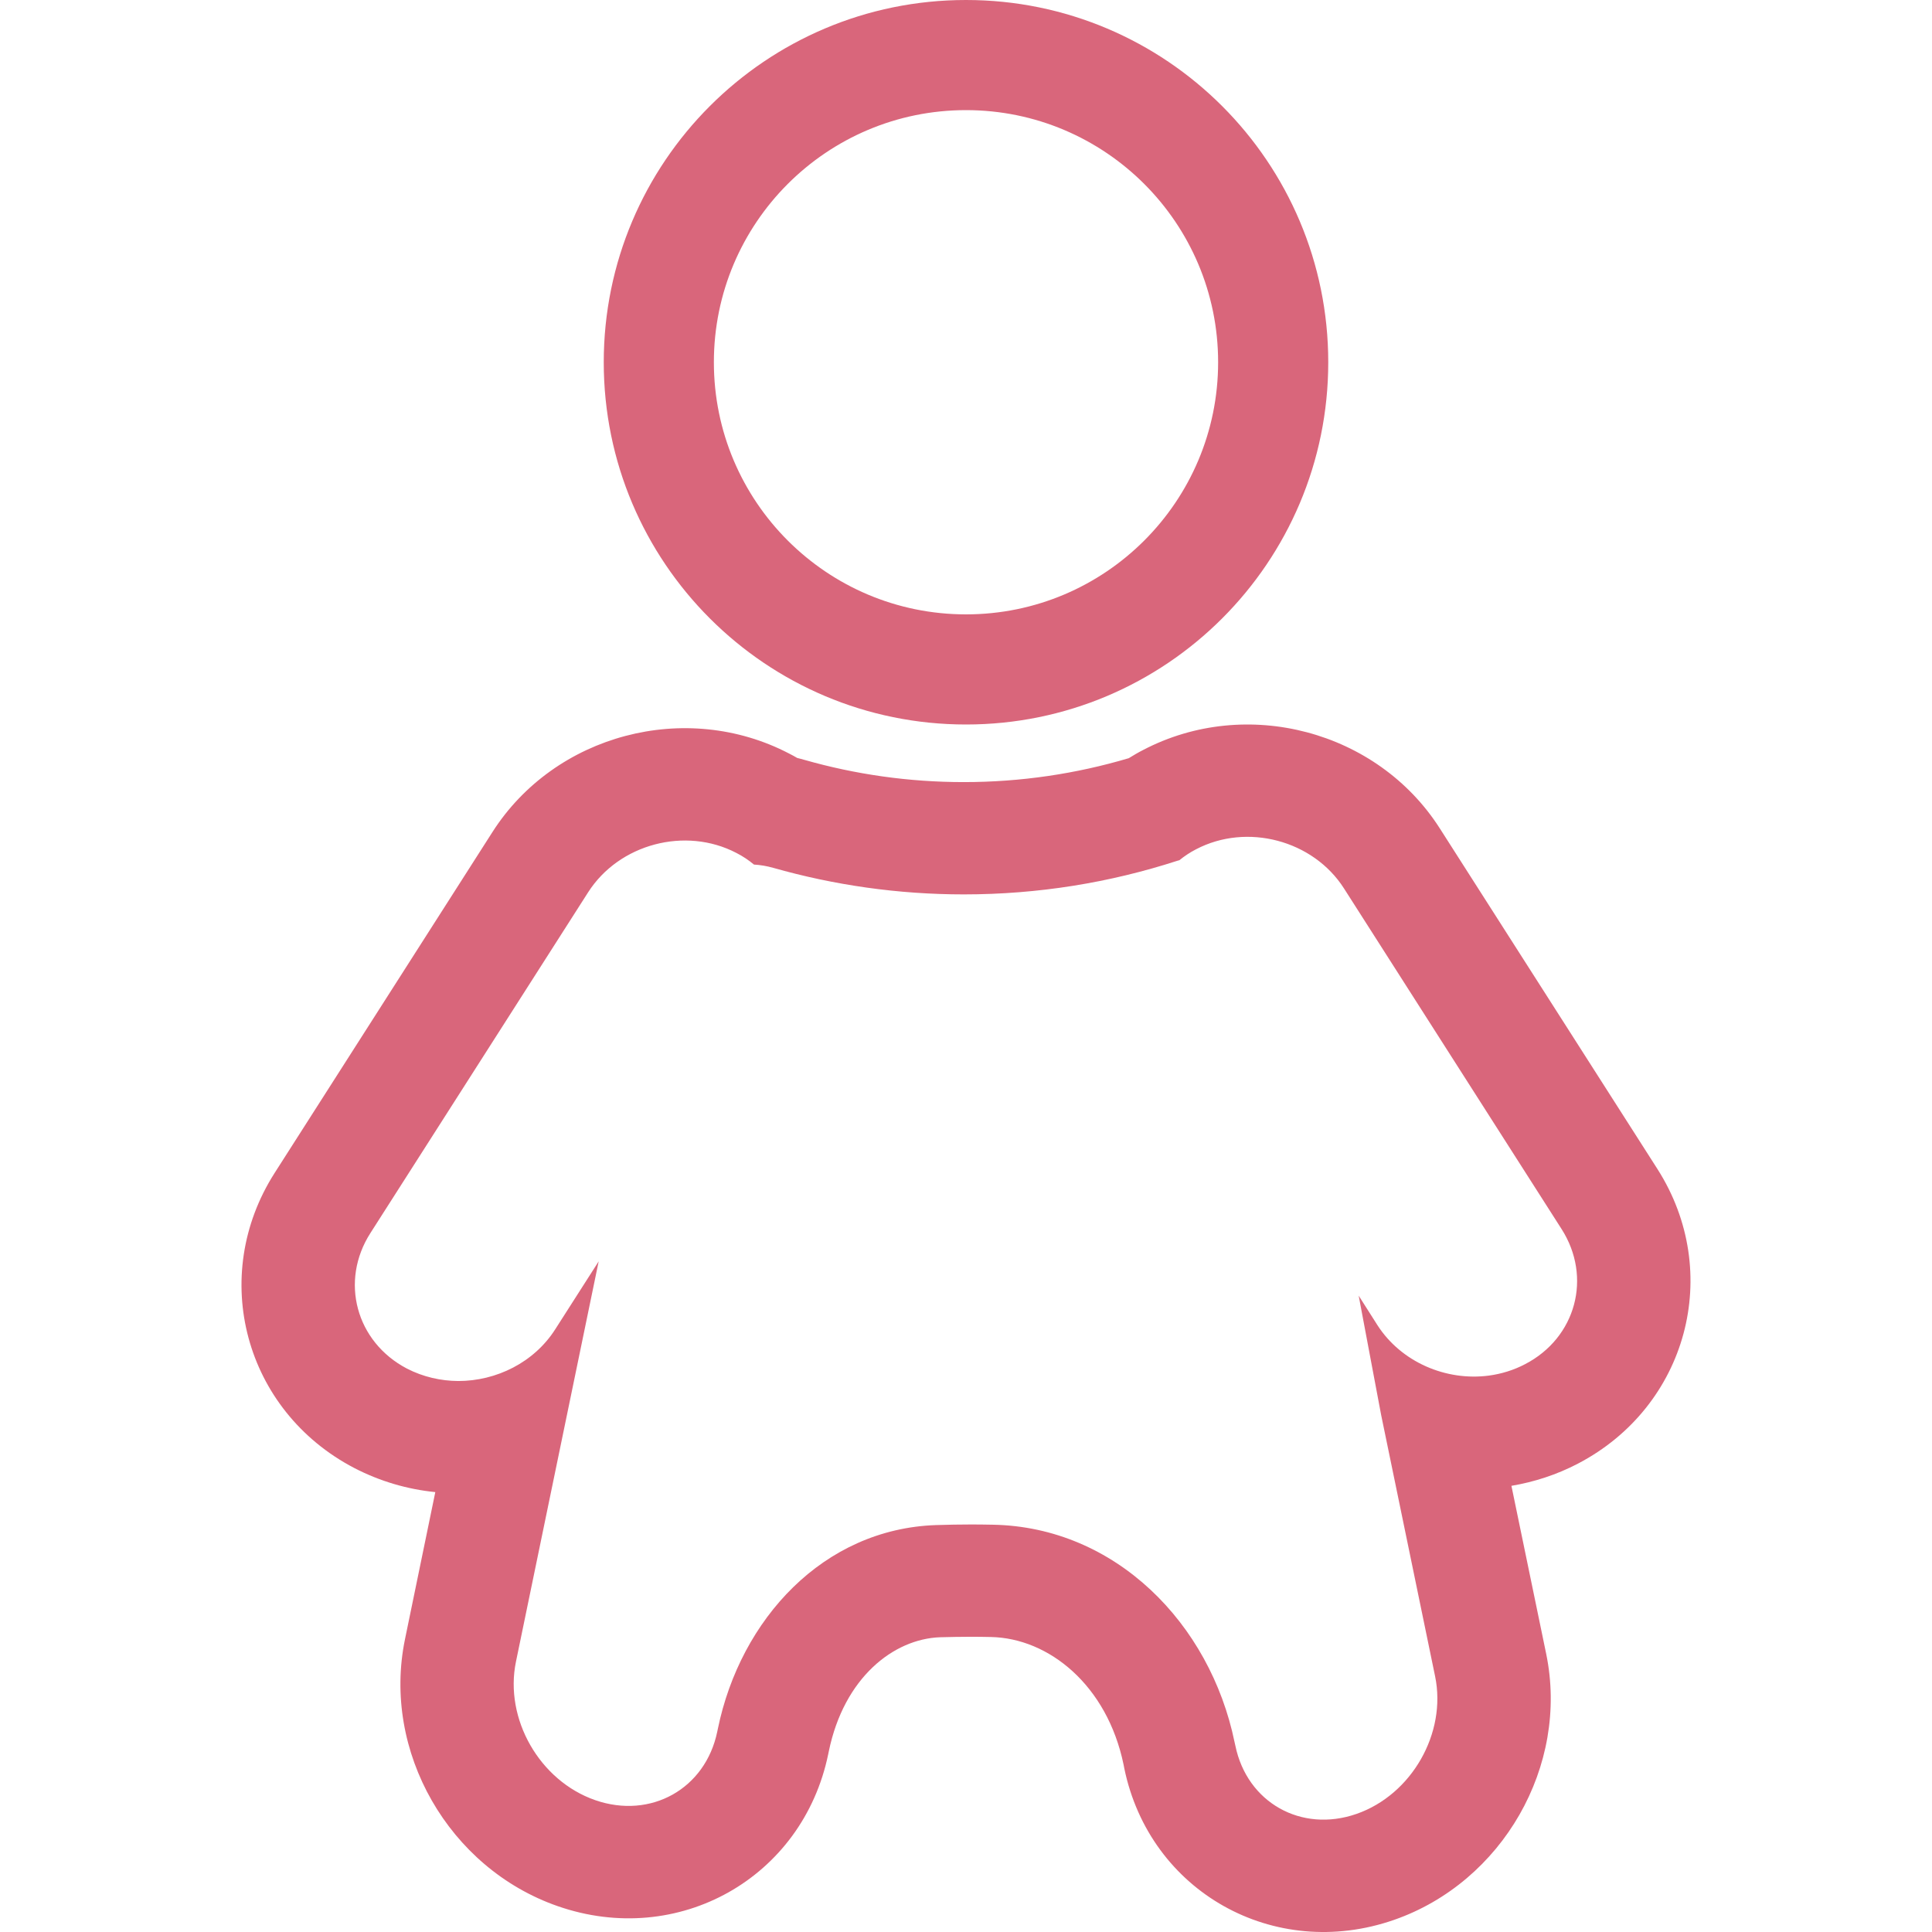
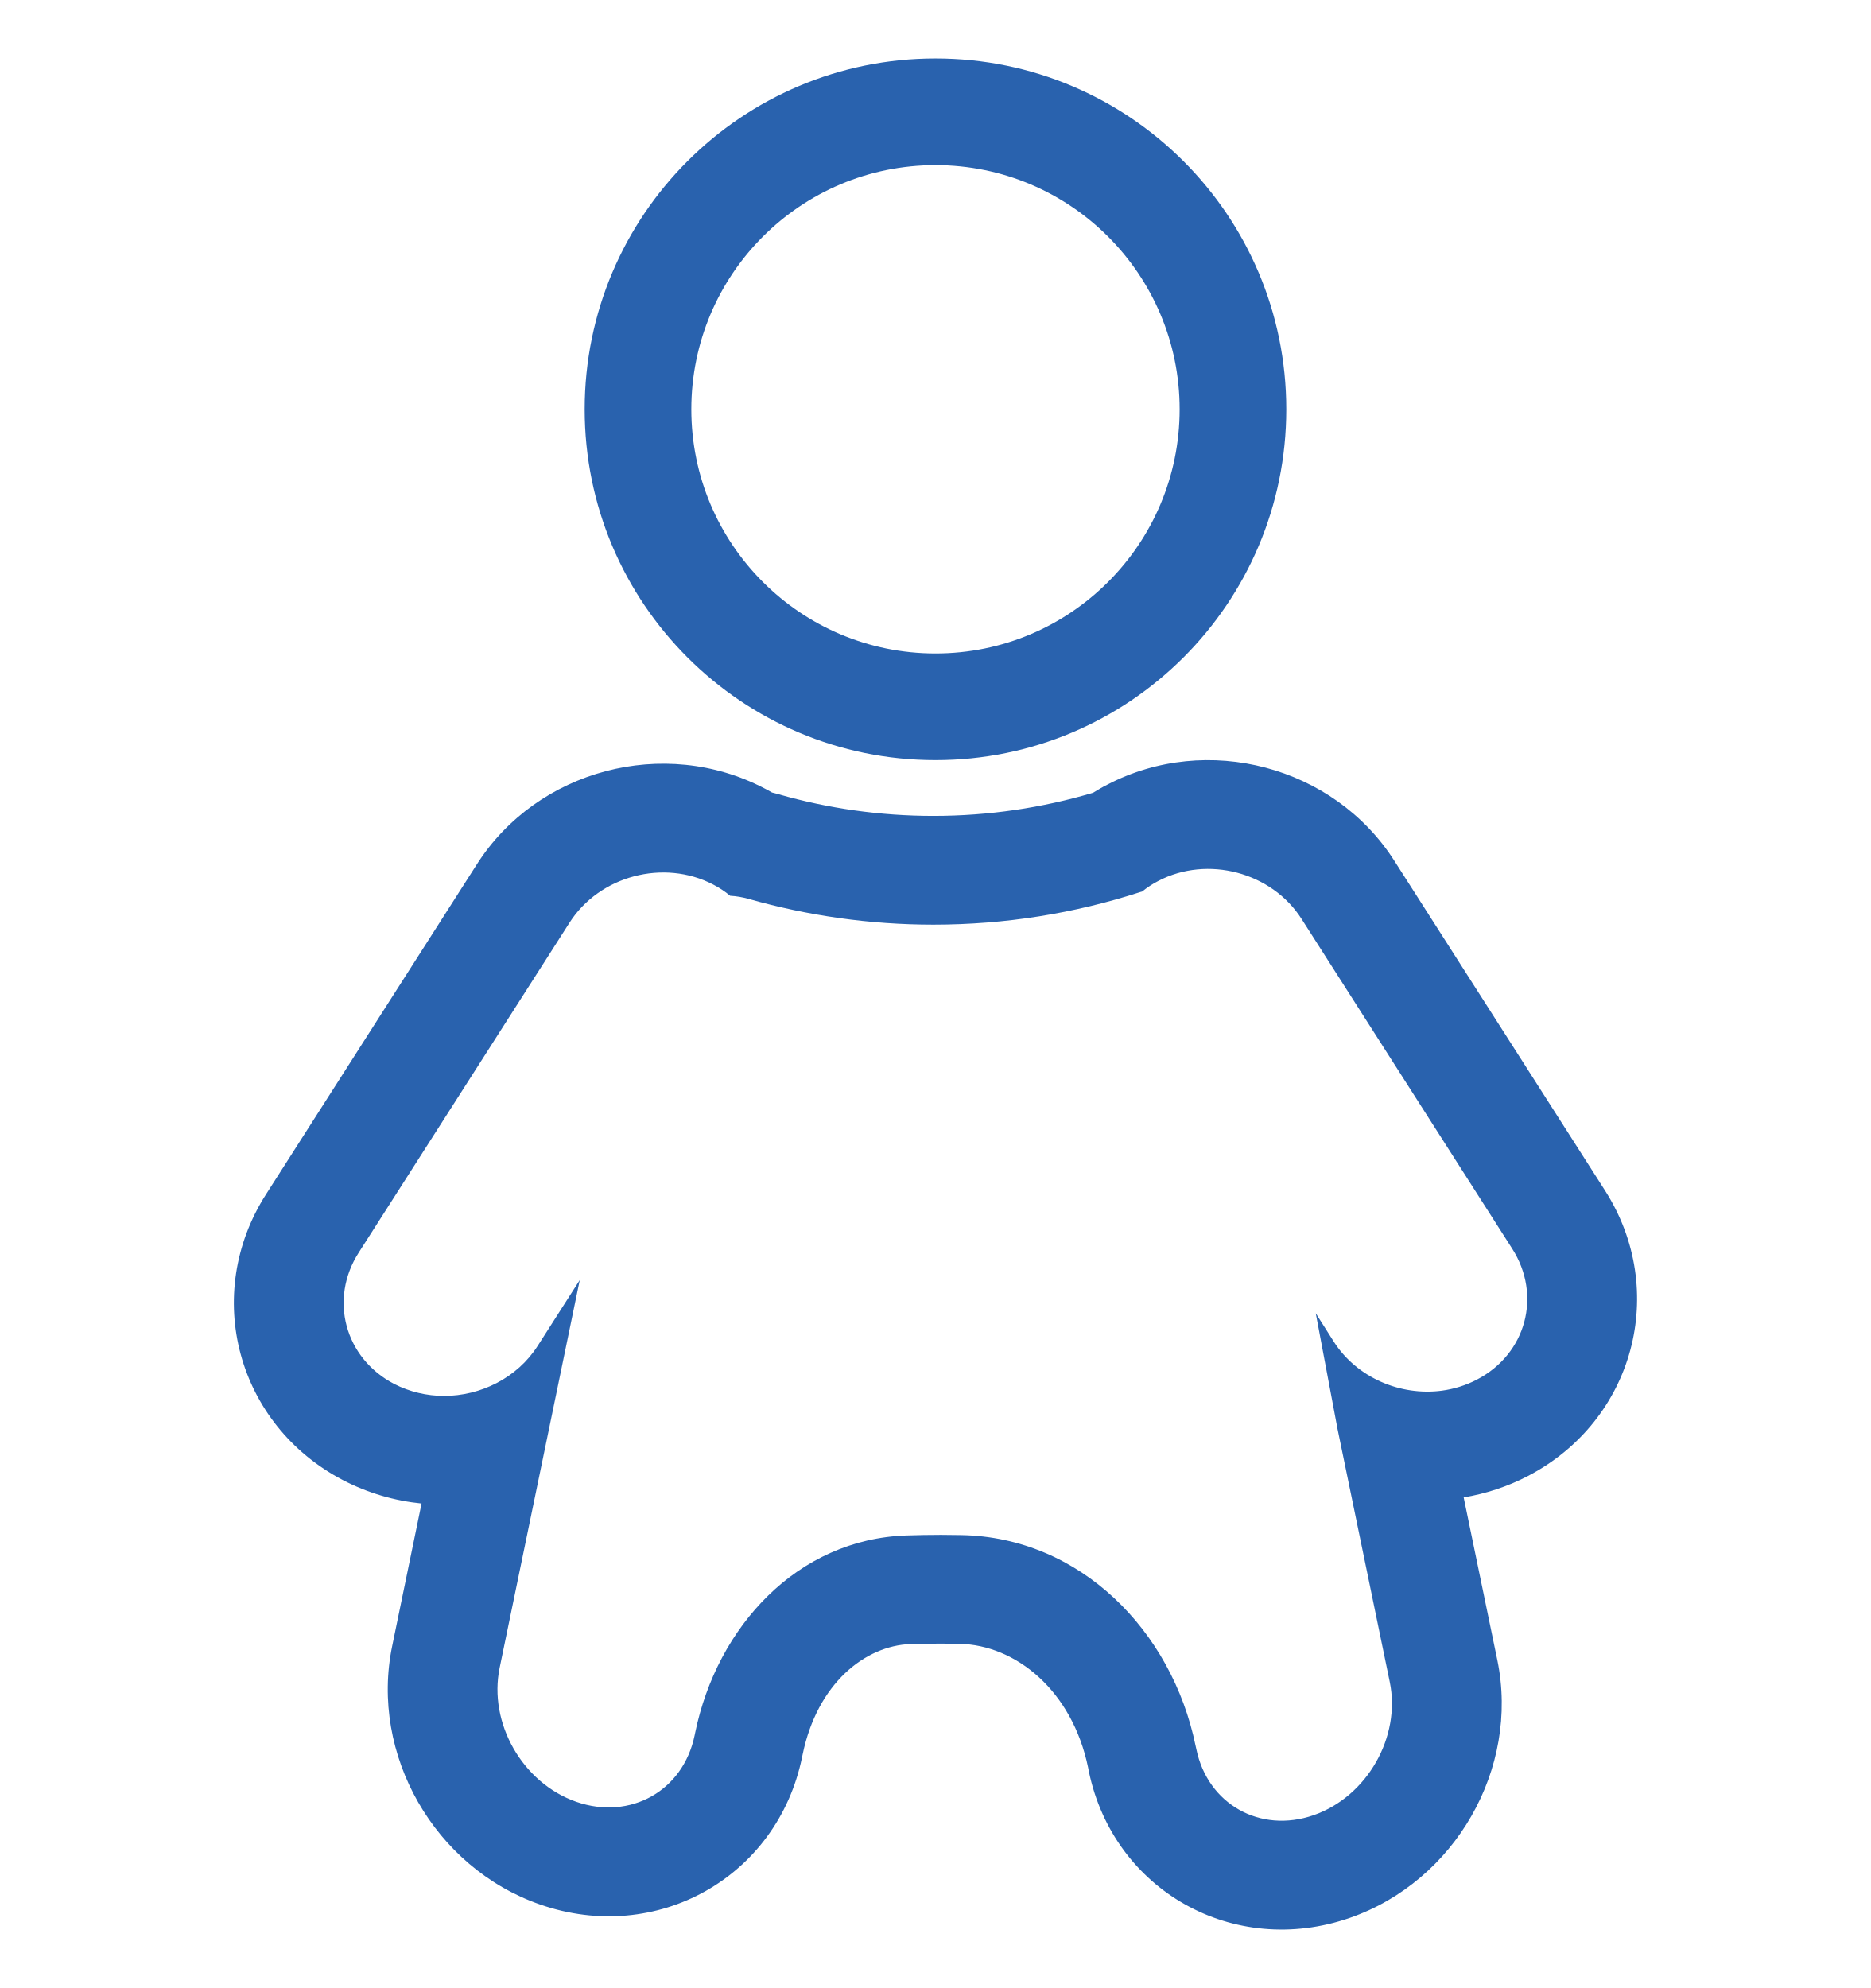
- <svg xmlns="http://www.w3.org/2000/svg" width="16" height="16" viewBox="0 0 16 16" fill="none">
-   <path fill-rule="evenodd" clip-rule="evenodd" d="M3.795 11.437C3.65 11.436 3.504 11.403 3.37 11.334C2.948 11.113 2.812 10.61 3.068 10.211L4.871 7.389C5.127 6.989 5.676 6.843 6.099 7.064C6.152 7.091 6.201 7.124 6.244 7.16C6.297 7.163 6.35 7.172 6.403 7.187C6.907 7.33 7.436 7.407 7.982 7.407C8.597 7.407 9.191 7.31 9.752 7.128L9.767 7.124C9.809 7.09 9.855 7.059 9.906 7.033C10.327 6.813 10.875 6.958 11.13 7.357L12.932 10.178C13.187 10.577 13.052 11.078 12.631 11.297C12.536 11.347 12.434 11.378 12.331 11.392C11.977 11.439 11.605 11.282 11.407 10.974L11.252 10.73L11.438 11.718L11.885 13.883C11.982 14.353 11.691 14.863 11.234 15.022C10.777 15.181 10.328 14.928 10.231 14.458L10.224 14.427C10.021 13.443 9.237 12.646 8.223 12.627C8.165 12.626 8.106 12.625 8.047 12.625C7.946 12.625 7.848 12.627 7.753 12.63C6.819 12.661 6.132 13.409 5.945 14.317L5.94 14.341C5.842 14.814 5.39 15.068 4.929 14.908C4.469 14.748 4.175 14.235 4.273 13.761L4.958 10.446L4.598 11.009C4.423 11.283 4.111 11.437 3.795 11.437ZM3.605 12.357C3.375 12.334 3.147 12.268 2.933 12.157C2.026 11.683 1.726 10.572 2.275 9.713L4.078 6.891C4.595 6.081 5.68 5.794 6.536 6.241C6.558 6.252 6.58 6.264 6.602 6.277C6.622 6.282 6.642 6.287 6.662 6.293C7.083 6.413 7.525 6.477 7.982 6.477C8.455 6.477 8.913 6.408 9.348 6.279C9.387 6.255 9.427 6.231 9.469 6.21C10.323 5.764 11.406 6.051 11.923 6.859L13.726 9.681C14.273 10.538 13.974 11.648 13.068 12.121C12.892 12.213 12.706 12.273 12.517 12.305L12.805 13.697C12.996 14.623 12.444 15.587 11.544 15.9C10.551 16.245 9.522 15.667 9.311 14.645L9.305 14.614C9.305 14.614 9.305 14.614 9.305 14.614C9.169 13.957 8.687 13.566 8.205 13.557C8.153 13.556 8.1 13.555 8.047 13.555C7.957 13.555 7.869 13.557 7.785 13.559C7.4 13.573 6.99 13.893 6.864 14.503L6.859 14.527C6.647 15.553 5.616 16.133 4.619 15.786C3.716 15.472 3.162 14.504 3.354 13.575L3.605 12.357Z" fill="#D9667B" />
-   <path fill-rule="evenodd" clip-rule="evenodd" d="M8 5.088C9.153 5.088 10.088 4.153 10.088 3C10.088 1.847 9.153 0.912 8 0.912C6.847 0.912 5.912 1.847 5.912 3C5.912 4.153 6.847 5.088 8 5.088ZM8 6C9.657 6 11 4.657 11 3C11 1.343 9.657 0 8 0C6.343 0 5 1.343 5 3C5 4.657 6.343 6 8 6Z" fill="#D9667B" />
+ <svg xmlns="http://www.w3.org/2000/svg" width="16" height="17" viewBox="0 0 16 17" fill="none">
+   <path fill-rule="evenodd" clip-rule="evenodd" d="M3.795 11.937C3.65 11.936 3.504 11.903 3.37 11.834C2.948 11.613 2.812 11.11 3.068 10.711L4.871 7.889C5.127 7.489 5.676 7.343 6.099 7.564C6.152 7.591 6.201 7.624 6.244 7.66C6.297 7.663 6.35 7.672 6.403 7.687C6.907 7.83 7.436 7.907 7.982 7.907C8.597 7.907 9.191 7.81 9.752 7.628L9.767 7.624C9.809 7.59 9.855 7.559 9.906 7.533C10.327 7.313 10.875 7.458 11.13 7.857L12.932 10.678C13.187 11.077 13.052 11.578 12.631 11.797C12.536 11.847 12.434 11.878 12.331 11.892C11.977 11.939 11.605 11.782 11.407 11.474L11.252 11.23L11.438 12.218L11.885 14.383C11.982 14.853 11.691 15.363 11.234 15.522C10.777 15.681 10.328 15.428 10.231 14.958L10.224 14.927C10.021 13.943 9.237 13.146 8.223 13.127C8.165 13.126 8.106 13.125 8.047 13.125C7.946 13.125 7.848 13.127 7.753 13.13C6.819 13.161 6.132 13.909 5.945 14.817L5.94 14.841C5.842 15.314 5.39 15.568 4.929 15.408C4.469 15.248 4.175 14.735 4.273 14.261L4.958 10.946L4.598 11.509C4.423 11.783 4.111 11.937 3.795 11.937ZM3.605 12.857C3.375 12.834 3.147 12.768 2.933 12.657C2.026 12.183 1.726 11.072 2.275 10.213L4.078 7.391C4.595 6.581 5.68 6.294 6.536 6.741C6.558 6.752 6.58 6.764 6.602 6.777C6.622 6.782 6.642 6.787 6.662 6.793C7.083 6.913 7.525 6.977 7.982 6.977C8.455 6.977 8.913 6.908 9.348 6.779C9.387 6.755 9.427 6.731 9.469 6.71C10.323 6.264 11.406 6.551 11.923 7.359L13.726 10.181C14.273 11.038 13.974 12.148 13.068 12.621C12.892 12.713 12.706 12.773 12.517 12.805L12.805 14.197C12.996 15.123 12.444 16.087 11.544 16.4C10.551 16.745 9.522 16.167 9.311 15.145L9.305 15.114C9.305 15.114 9.305 15.114 9.305 15.114C9.169 14.457 8.687 14.066 8.205 14.057C8.153 14.056 8.1 14.055 8.047 14.055C7.957 14.055 7.869 14.057 7.785 14.059C7.4 14.073 6.99 14.393 6.864 15.003L6.859 15.027C6.647 16.053 5.616 16.633 4.619 16.286C3.716 15.972 3.162 15.004 3.354 14.075L3.605 12.857Z" fill="#2962AE" />
+   <path fill-rule="evenodd" clip-rule="evenodd" d="M8 5.588C9.153 5.588 10.088 4.653 10.088 3.5C10.088 2.347 9.153 1.412 8 1.412C6.847 1.412 5.912 2.347 5.912 3.5C5.912 4.653 6.847 5.588 8 5.588ZM8 6.5C9.657 6.5 11 5.157 11 3.5C11 1.843 9.657 0.5 8 0.5C6.343 0.5 5 1.843 5 3.5C5 5.157 6.343 6.5 8 6.5Z" fill="#2962AE" />
</svg>
